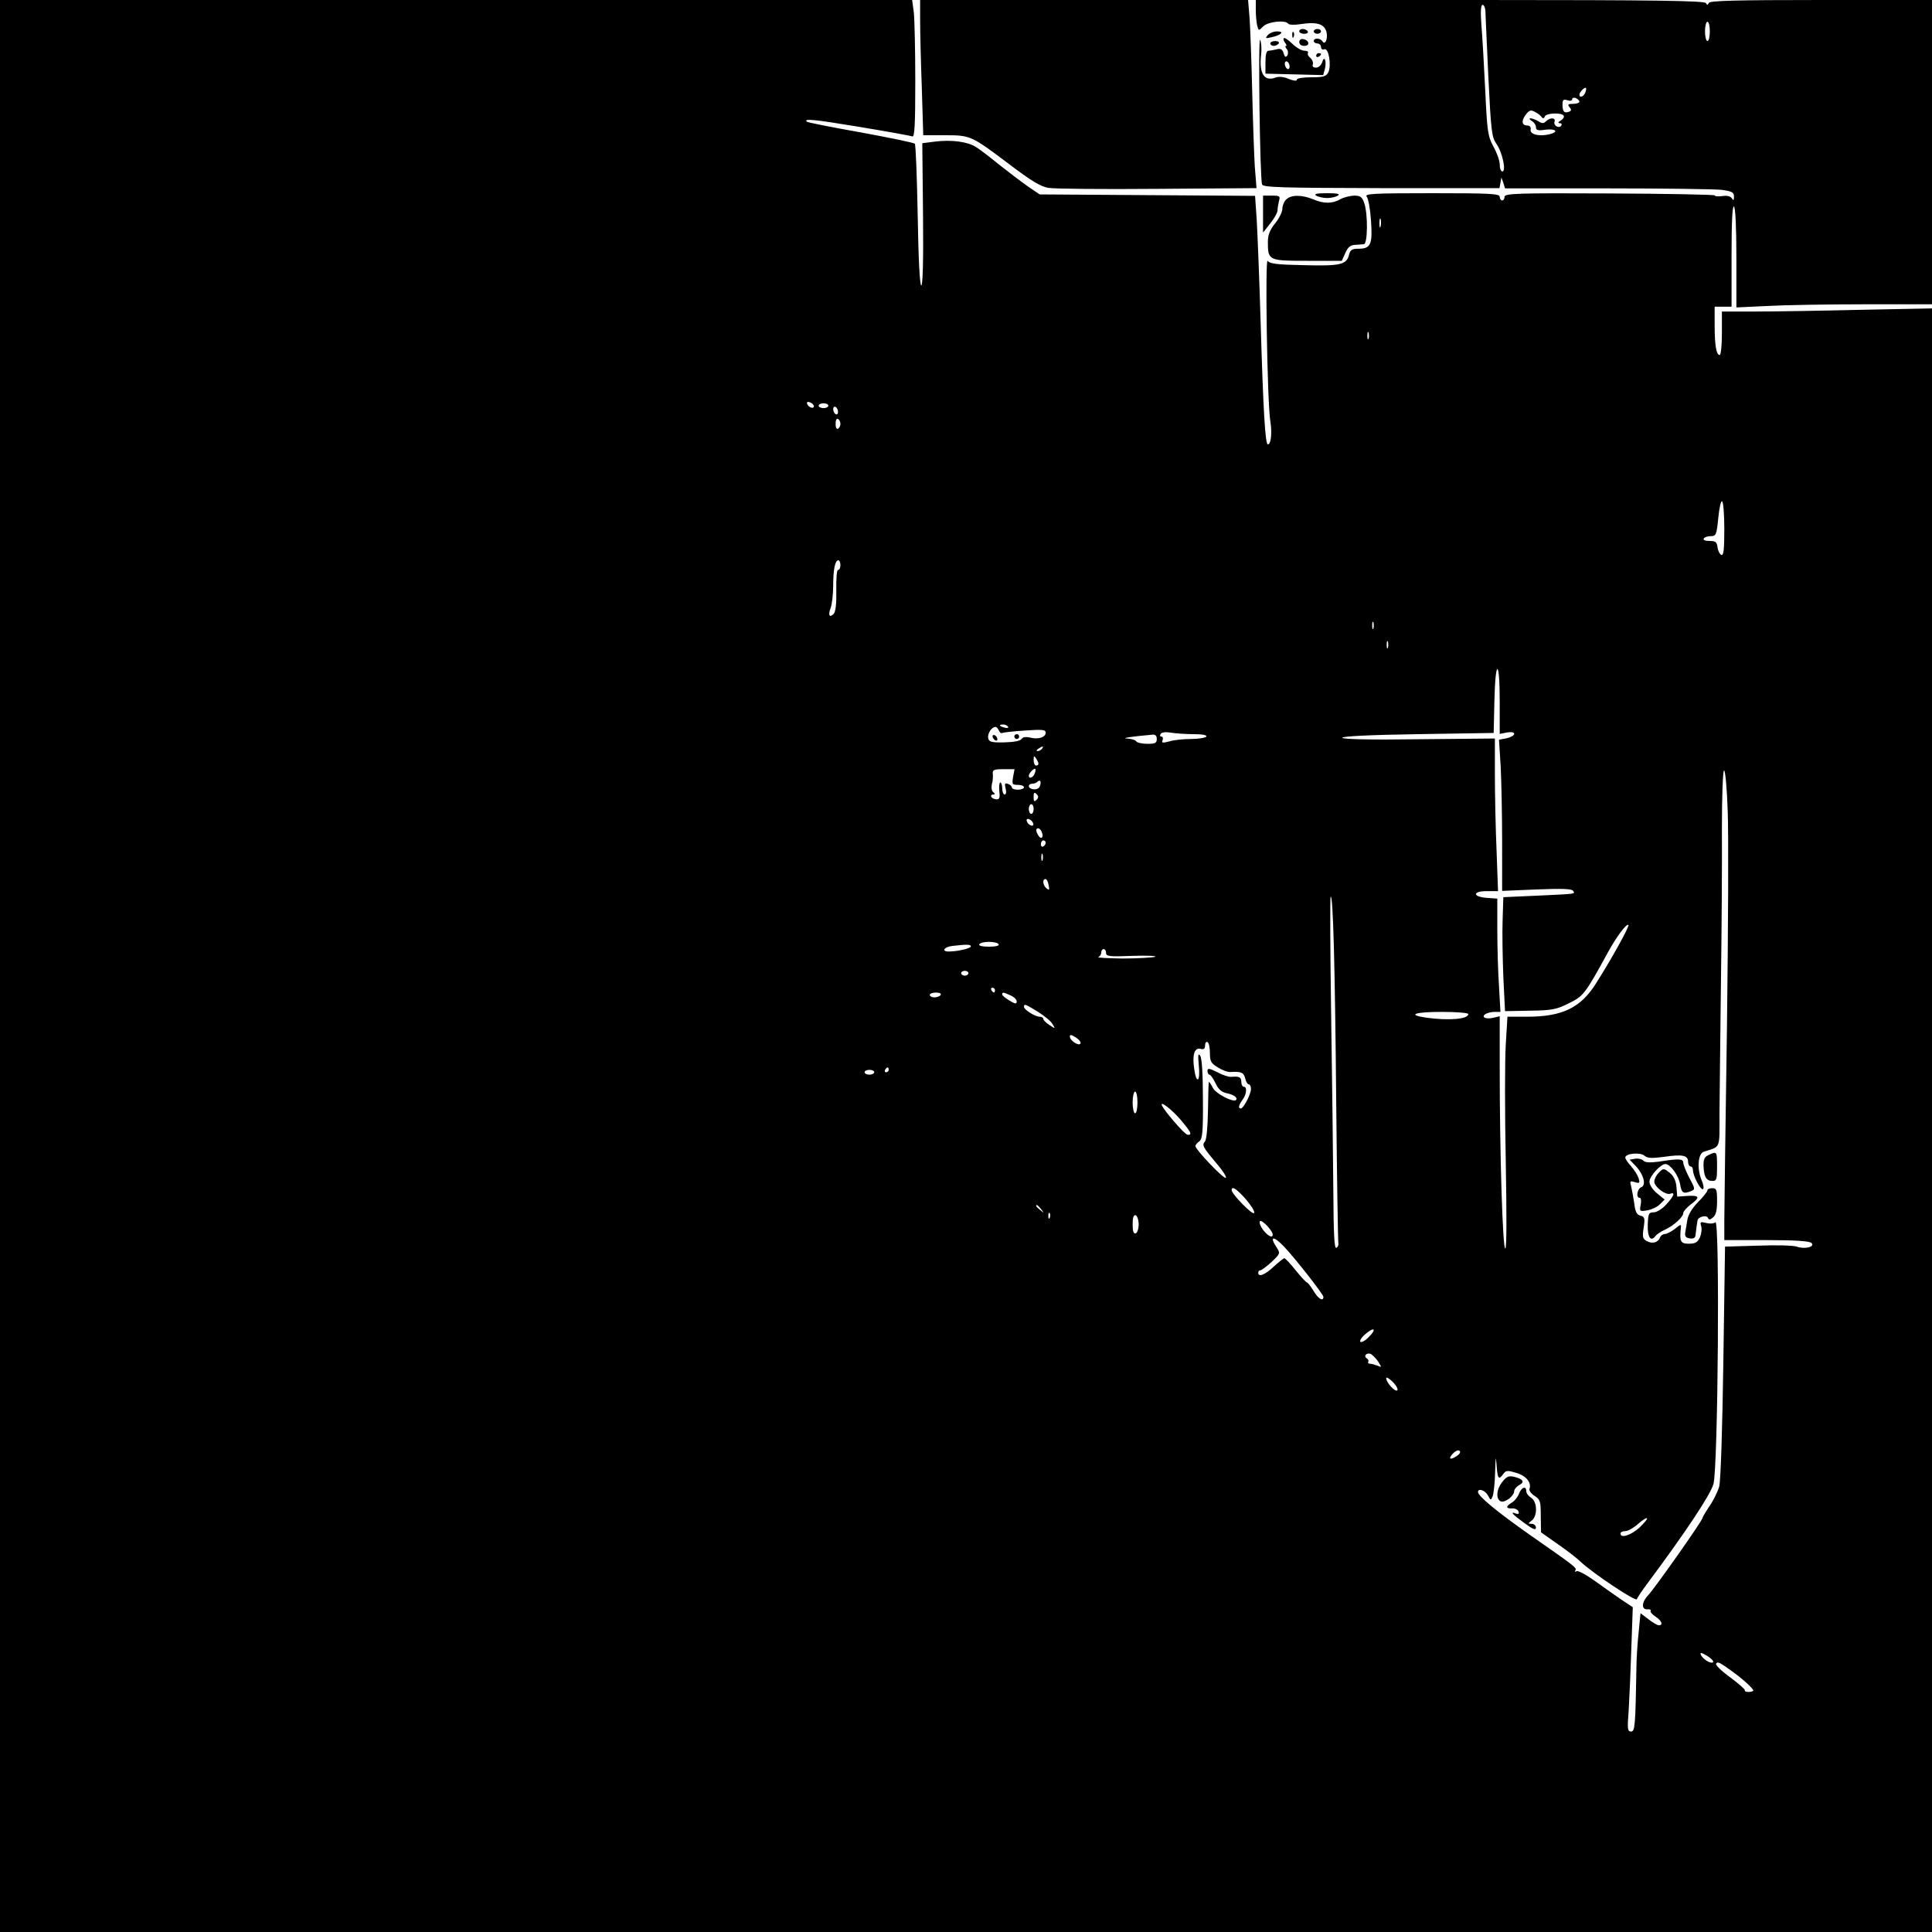
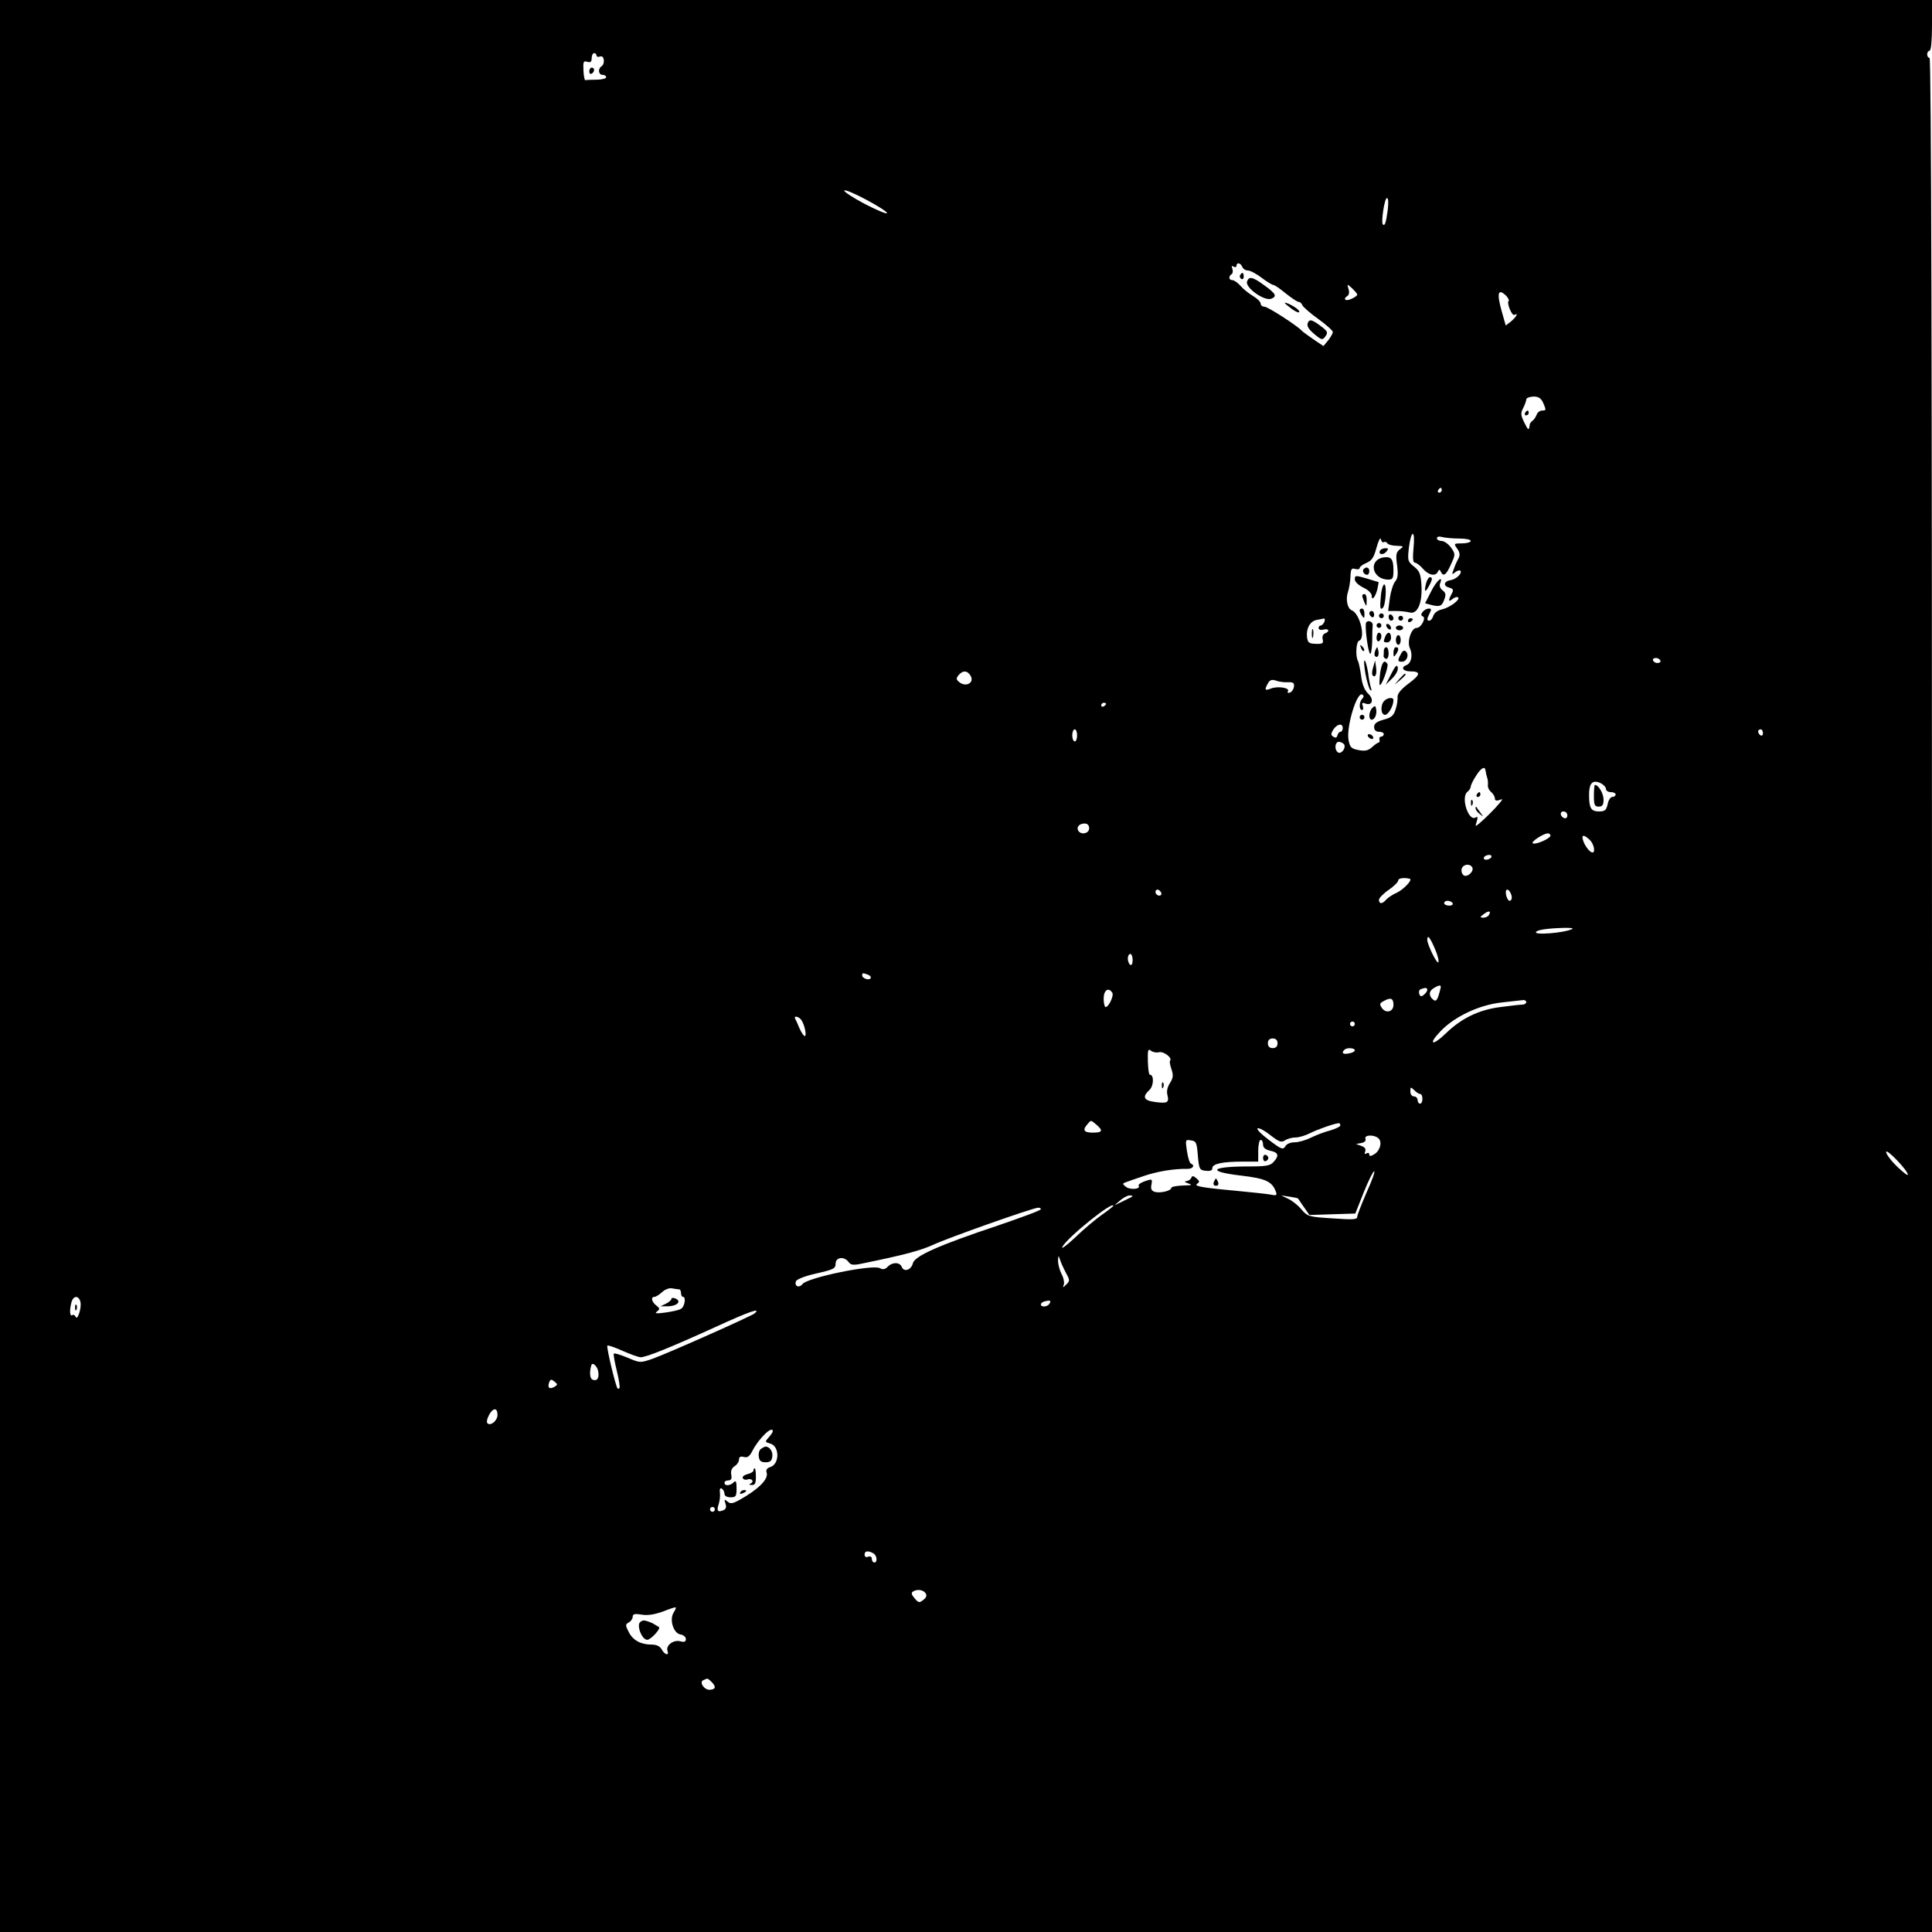
<svg xmlns="http://www.w3.org/2000/svg" version="1.0" width="800pt" height="800pt" viewBox="0 0 800 800" preserveAspectRatio="xMidYMid meet">
  <g transform="translate(0,800) scale(0.1,-0.1)" fill="#000000" stroke="none">
-     <path d="M0 4000 l0 -4000 4000 0 4000 0 0 3362 0 3361 -302 -6 c-166 -4 -361 -7 -435 -7 l-133 0 0 -90 c0 -49 -4 -90 -9 -90 -14 0 -21 39 -21 123 l0 77 35 0 35 0 0 211 c0 137 3 208 10 204 6 -4 10 -86 10 -212 l0 -206 128 6 c70 4 252 7 405 7 l277 0 0 630 0 630 -459 0 c-358 0 -461 -3 -465 -12 -5 -10 -7 -10 -12 -1 -4 10 -205 13 -935 13 l-929 0 0 -43 c0 -23 3 -52 6 -64 6 -21 6 -21 25 -2 20 20 93 27 103 11 3 -5 26 -6 51 -2 64 10 95 2 106 -27 10 -27 -3 -64 -15 -44 -9 14 -36 15 -36 1 0 -5 7 -10 15 -10 8 0 15 -7 15 -15 0 -8 6 -12 14 -9 18 7 30 -69 16 -96 -9 -17 -21 -20 -70 -20 -34 0 -60 -4 -60 -10 0 -6 -13 -5 -33 3 -20 9 -41 11 -55 6 -47 -18 -69 16 -60 94 3 23 1 51 -4 62 -9 21 -1 -575 8 -599 5 -12 83 -14 494 -15 l489 0 4 22 4 22 8 -22 7 -23 422 0 c231 0 445 -3 474 -6 44 -6 52 -10 52 -28 0 -16 -2 -18 -9 -7 -6 9 -20 12 -40 9 -17 -2 -31 -1 -31 3 0 3 -196 7 -435 8 -386 2 -435 0 -435 -14 0 -8 -4 -15 -10 -15 -5 0 -10 7 -10 15 0 13 -38 15 -281 15 -240 0 -280 -2 -270 -14 7 -8 15 -53 18 -100 7 -98 -1 -116 -52 -116 -27 0 -34 -5 -39 -25 -10 -41 -36 -47 -187 -43 -111 2 -142 6 -150 18 -11 17 -2 -582 11 -663 8 -50 3 -97 -10 -97 -11 0 -19 135 -30 505 -5 176 -13 366 -16 422 l-7 102 -446 3 -446 3 -50 34 c-27 19 -81 60 -120 91 -38 31 -81 64 -95 72 -34 21 -98 30 -166 22 l-55 -7 3 -293 c2 -190 -1 -295 -7 -296 -6 -2 -12 102 -15 289 -3 160 -8 294 -12 298 -4 4 -105 25 -225 47 -119 21 -219 41 -222 44 -15 14 28 10 215 -21 115 -19 215 -37 222 -40 9 -3 12 46 12 228 0 128 -3 256 -6 285 l-7 52 -1888 0 -1889 0 0 -4000z m6151 3953 c0 -16 6 -138 12 -273 11 -223 14 -248 33 -275 25 -35 42 -115 25 -115 -6 0 -11 13 -11 29 0 16 -12 49 -26 74 -23 43 -26 60 -34 234 -5 103 -12 225 -16 271 -4 56 -2 82 5 82 6 0 11 -12 12 -27z m929 -83 c0 -22 -4 -40 -10 -40 -5 0 -10 18 -10 40 0 22 5 40 10 40 6 0 10 -18 10 -40z m-516 -254 c-6 -16 -24 -23 -24 -8 0 10 22 33 27 28 2 -2 1 -11 -3 -20z m-24 -37 c0 -5 -12 -9 -26 -9 -21 0 -24 -3 -15 -14 9 -10 8 -15 -3 -19 -19 -7 -26 1 -26 30 0 20 4 23 20 18 11 -4 20 -2 20 4 0 6 7 8 15 5 8 -4 15 -10 15 -15z m-157 -63 c6 -8 10 -7 14 2 5 14 69 17 78 3 3 -6 -3 -14 -12 -20 -11 -6 -13 -11 -5 -11 7 0 11 -4 7 -10 -9 -14 -34 0 -28 16 6 17 -18 19 -35 2 -10 -10 -17 -10 -32 0 -11 6 -25 12 -32 12 -8 0 -5 -5 5 -11 9 -5 17 -17 17 -26 0 -12 8 -15 40 -10 43 5 56 -9 16 -19 -42 -10 -81 -1 -78 19 2 10 -3 17 -12 17 -24 0 -28 18 -9 44 15 20 22 22 38 13 11 -5 24 -15 28 -21z m-666 -453 c-3 -10 -5 -4 -5 12 0 17 2 24 5 18 2 -7 2 -21 0 -30z m-50 -465 c-3 -7 -5 -2 -5 12 0 14 2 19 5 13 2 -7 2 -19 0 -25z m-2297 -280 c0 -13 -23 -5 -28 10 -2 7 2 10 12 6 9 -3 16 -11 16 -16z m60 2 c0 -5 -9 -10 -20 -10 -11 0 -20 5 -20 10 0 6 9 10 20 10 11 0 20 -4 20 -10z m40 -26 c0 -8 -4 -12 -10 -9 -5 3 -10 13 -10 21 0 8 5 12 10 9 6 -3 10 -13 10 -21z m10 -49 c0 -8 -4 -17 -10 -20 -6 -4 -10 5 -10 20 0 15 4 24 10 20 6 -3 10 -12 10 -20z m3660 -436 c0 -84 -3 -110 -12 -107 -7 3 -14 17 -16 31 -3 23 -8 27 -33 27 -18 0 -28 4 -24 10 3 6 17 10 29 10 22 0 24 5 31 75 4 41 11 73 16 69 5 -3 9 -55 9 -115z m-3660 -149 c0 -11 -4 -20 -10 -20 -5 0 -8 -36 -7 -85 1 -55 -3 -89 -11 -97 -18 -18 -24 -5 -12 26 5 15 10 55 10 89 0 69 8 107 21 107 5 0 9 -9 9 -20z m2207 -262 c-3 -7 -5 -2 -5 12 0 14 2 19 5 13 2 -7 2 -19 0 -25z m60 -80 c-3 -7 -5 -2 -5 12 0 14 2 19 5 13 2 -7 2 -19 0 -25z m463 -223 l0 -134 30 6 c19 3 30 1 30 -6 0 -6 -14 -14 -31 -18 l-32 -6 7 -111 c3 -61 6 -202 6 -313 l0 -202 143 6 c104 4 146 3 151 -6 8 -13 18 -12 -154 -20 l-135 -6 -3 -95 c-2 -52 0 -158 3 -236 l7 -141 103 2 c89 1 110 5 158 29 64 31 69 37 167 216 34 62 76 118 83 110 5 -5 -67 -136 -133 -240 -64 -103 -140 -140 -287 -140 l-81 0 -7 -116 c-4 -64 -4 -280 0 -480 4 -228 4 -364 -2 -364 -11 0 -23 397 -23 744 l0 218 -25 -6 c-31 -8 -54 2 -34 15 8 5 25 9 38 9 l24 0 -6 107 c-4 58 -7 164 -7 234 l0 128 -42 3 c-60 4 -63 28 -2 28 l47 0 -6 167 c-4 91 -7 233 -7 316 l0 149 -315 -3 c-204 -3 -316 0 -317 6 -2 6 109 12 312 15 l315 5 3 133 c4 177 22 175 22 -3z m-2036 -104 c4 -5 -3 -7 -14 -4 -23 6 -26 13 -6 13 8 0 17 -4 20 -9z m-38 -16 c4 -8 9 -13 14 -10 4 2 46 7 93 10 73 5 87 4 87 -9 0 -19 -31 -29 -65 -20 -18 4 -30 2 -35 -6 -5 -8 -32 -13 -71 -14 -54 -1 -64 2 -67 17 -4 19 14 47 30 47 5 0 11 -7 14 -15z m807 -15 c36 0 56 -4 52 -10 -3 -5 -32 -10 -63 -10 -31 0 -72 -4 -90 -10 -28 -7 -33 -7 -28 5 3 8 1 15 -5 15 -6 0 -7 5 -3 11 4 7 21 9 43 5 20 -3 62 -6 94 -6z m-153 -20 c0 -17 -7 -20 -39 -20 -22 0 -43 5 -46 10 -3 6 -21 11 -38 12 -27 1 15 8 106 16 11 1 17 -5 17 -18z m-475 -40 c-3 -5 -12 -10 -18 -10 -7 0 -6 4 3 10 19 12 23 12 15 0z m-15 -62 c0 -5 -4 -8 -10 -8 -5 0 -10 10 -10 23 0 18 2 19 10 7 5 -8 10 -18 10 -22z m-105 -55 c-5 -30 -4 -33 20 -33 14 0 25 -4 25 -10 0 -5 -11 -10 -25 -10 -14 0 -25 4 -25 9 0 5 -7 12 -16 15 -13 5 -15 1 -10 -19 4 -14 2 -25 -4 -25 -5 0 -10 11 -10 25 0 14 -4 25 -8 25 -4 0 -6 -16 -4 -35 3 -27 1 -35 -11 -35 -9 0 -19 5 -22 10 -3 6 0 10 7 10 8 0 9 3 3 8 -10 6 -12 23 -5 47 1 6 2 19 1 30 -2 17 4 20 44 20 l46 0 -6 -32z m89 13 c-6 -16 -24 -23 -24 -8 0 10 22 33 27 28 2 -2 1 -11 -3 -20z m2870 -153 c4 -93 2 -494 -3 -893 -6 -399 -11 -761 -11 -805 l0 -80 174 0 c122 0 179 -4 187 -12 16 -16 -28 -27 -61 -15 -14 5 -86 7 -161 4 l-136 -4 -7 -477 c-4 -278 -11 -492 -17 -516 -6 -21 -24 -58 -40 -81 -16 -24 -29 -46 -29 -49 0 -11 -194 -286 -224 -319 -29 -30 -31 -62 -3 -60 9 1 15 -2 12 -6 -3 -4 6 -15 20 -24 26 -17 33 -36 14 -36 -6 0 -25 11 -43 25 l-33 25 -8 -82 c-5 -46 -9 -112 -9 -148 -4 -235 -6 -260 -22 -260 -15 0 -16 11 -10 88 3 48 8 164 11 257 l6 170 -38 25 c-21 14 -71 49 -111 78 -40 29 -77 50 -84 46 -6 -4 -8 -3 -5 3 7 11 3 14 -189 148 -134 94 -214 160 -214 177 0 17 30 7 41 -14 12 -22 12 -22 20 -3 4 11 9 56 10 100 2 65 3 70 6 28 4 -57 9 -63 28 -36 11 15 18 15 54 4 41 -12 64 -41 54 -67 -2 -6 7 -19 21 -28 24 -15 26 -23 26 -84 l1 -67 71 -50 c39 -27 80 -59 92 -71 48 -46 230 -168 234 -156 2 7 23 38 47 70 152 204 257 361 270 407 19 67 27 1099 8 1084 -6 -6 -23 -7 -38 -3 -24 6 -26 4 -21 -13 4 -12 1 -32 -5 -47 -10 -20 -19 -26 -46 -26 -34 0 -39 10 -33 64 2 18 0 18 -25 -3 -15 -11 -34 -21 -42 -21 -7 0 -16 -6 -19 -14 -8 -21 -32 -28 -55 -15 -17 9 -19 17 -13 55 6 40 4 46 -13 50 -16 4 -22 17 -26 52 -4 26 -10 58 -13 71 -6 21 -4 22 16 16 20 -6 21 -4 15 17 -4 12 -18 34 -31 49 -13 14 -24 30 -24 36 0 17 63 23 80 7 12 -10 30 -11 82 -4 76 11 98 6 98 -21 0 -10 5 -19 10 -19 6 0 10 -7 10 -15 0 -23 32 -85 42 -79 4 3 2 19 -6 37 -20 48 -15 110 9 118 71 23 65 7 65 158 1 75 3 316 6 536 3 220 5 509 4 643 0 134 4 242 9 242 5 0 12 -75 15 -167z m-2848 102 c-3 -10 -15 -15 -28 -13 -23 3 -24 23 -1 23 6 0 15 4 19 8 11 11 17 0 10 -18z m-14 -57 c-9 -9 -12 -7 -12 12 0 19 3 21 12 12 9 -9 9 -15 0 -24z m-12 -38 c0 -11 -4 -20 -10 -20 -5 0 -10 9 -10 20 0 11 5 20 10 20 6 0 10 -9 10 -20z m-2 -59 c3 -8 -1 -12 -9 -9 -7 2 -15 10 -17 17 -3 8 1 12 9 9 7 -2 15 -10 17 -17z m36 -37 c9 -22 -3 -32 -14 -14 -12 19 -12 30 -1 30 5 0 12 -7 15 -16z m16 -43 c0 -6 -4 -13 -10 -16 -5 -3 -10 1 -10 9 0 9 5 16 10 16 6 0 10 -4 10 -9z m-13 -73 c-3 -7 -5 -2 -5 12 0 14 2 19 5 13 2 -7 2 -19 0 -25z m25 -103 c4 -20 3 -23 -8 -14 -16 13 -19 39 -5 39 5 0 11 -11 13 -25z m1191 -900 c3 -313 7 -576 9 -584 1 -7 -2 -15 -9 -18 -8 -3 -11 60 -12 239 -1 134 -5 461 -9 726 -4 266 -5 486 -2 489 10 10 18 -292 23 -852z m-1398 655 c4 -6 -12 -10 -40 -10 -28 0 -44 4 -40 10 3 6 21 10 40 10 19 0 37 -4 40 -10z m-115 -9 c0 -8 -55 -21 -92 -21 -31 0 -19 19 15 23 60 7 77 7 77 -2z m560 -27 c0 -14 14 -16 110 -12 61 2 102 0 93 -4 -10 -3 -70 -7 -133 -7 -63 1 -109 3 -102 6 6 2 12 11 12 19 0 8 5 14 10 14 6 0 10 -7 10 -16z m-570 -84 c0 -5 -7 -10 -15 -10 -8 0 -15 5 -15 10 0 6 7 10 15 10 8 0 15 -4 15 -10z m110 -70 c0 -5 -2 -10 -4 -10 -3 0 -8 5 -11 10 -3 6 -1 10 4 10 6 0 11 -4 11 -10z m-225 -20 c-3 -5 -15 -10 -26 -10 -10 0 -19 5 -19 10 0 6 12 10 26 10 14 0 23 -4 19 -10z m290 -2 c14 -6 25 -17 25 -25 0 -11 -6 -11 -30 4 -16 9 -30 21 -30 25 0 11 4 10 35 -4z m112 -67 c27 -17 54 -39 61 -51 13 -21 12 -21 -13 -4 -14 9 -25 20 -25 25 0 5 -7 9 -15 9 -19 0 -65 29 -65 41 0 14 6 11 57 -20z m1783 -10 c0 -21 -79 -28 -174 -15 -82 12 -49 24 64 24 61 0 110 -4 110 -9z m-1606 -122 c-7 -12 -44 12 -44 29 0 9 6 8 25 -4 14 -9 22 -20 19 -25z m536 -40 c0 -34 5 -42 33 -59 17 -11 41 -20 52 -19 44 3 55 -2 61 -26 3 -14 10 -25 15 -25 5 0 9 -9 9 -19 0 -22 -31 -81 -42 -81 -12 0 -9 14 7 36 17 22 20 54 5 54 -5 0 -10 9 -10 20 0 20 -9 24 -42 21 -9 -1 -35 7 -57 19 -34 17 -41 18 -41 5 0 -8 4 -15 8 -15 5 0 16 -16 25 -35 12 -26 25 -37 47 -42 28 -5 47 -19 38 -28 -11 -11 -83 26 -95 49 -7 14 -15 26 -17 26 -2 0 -3 -52 -4 -116 -1 -69 -6 -121 -12 -130 -14 -16 -10 -23 48 -92 25 -29 42 -56 38 -59 -7 -8 -125 116 -126 131 0 5 7 14 16 20 13 10 16 37 15 174 0 101 -4 169 -11 180 -9 13 -10 4 -6 -40 7 -68 -10 -80 -19 -14 -9 58 1 89 26 83 14 -4 19 0 19 15 0 10 5 16 10 13 6 -3 10 -24 10 -46z m-1330 -69 c0 -5 -5 -10 -11 -10 -5 0 -7 5 -4 10 3 6 8 10 11 10 2 0 4 -4 4 -10z m-60 -10 c0 -5 -9 -10 -20 -10 -11 0 -20 5 -20 10 0 6 9 10 20 10 11 0 20 -4 20 -10z m1090 -125 c0 -25 -4 -45 -10 -45 -5 0 -10 20 -10 45 0 25 5 45 10 45 6 0 10 -20 10 -45z m179 -72 c43 -51 49 -63 29 -62 -12 0 -97 99 -107 122 -8 21 41 -17 78 -60z m270 -329 c22 -26 38 -51 34 -57 -6 -10 -93 79 -93 95 0 19 21 5 59 -38z m-848 -41 c13 -16 12 -17 -3 -4 -17 13 -22 21 -14 21 2 0 10 -8 17 -17z m36 -35 c-3 -8 -6 -5 -6 6 -1 11 2 17 5 13 3 -3 4 -12 1 -19z m368 -28 c0 -18 -6 -35 -12 -37 -9 -3 -13 8 -13 37 0 29 4 40 13 38 6 -3 12 -20 12 -38z m555 -42 c0 -16 -19 -7 -39 18 -11 15 -18 31 -14 37 6 10 53 -39 53 -55z m47 -50 c49 -52 163 -198 163 -208 0 -21 -22 -8 -41 25 -12 19 -24 35 -28 35 -3 0 -24 23 -46 50 -22 28 -43 50 -47 50 -3 0 -23 -16 -44 -35 -36 -34 -64 -45 -64 -25 0 6 4 10 9 10 5 0 26 16 47 35 35 34 36 35 20 60 -31 47 -13 49 31 3z m350 -375 c-14 -15 -30 -23 -34 -19 -4 4 5 19 21 32 37 32 48 21 13 -13z m39 -100 c16 -25 16 -26 -2 -18 -11 4 -24 8 -31 8 -7 0 -10 4 -7 8 2 4 0 10 -6 14 -15 9 -2 25 15 19 7 -3 21 -17 31 -31z m80 -120 c-8 -9 -46 32 -46 50 0 7 12 -1 27 -15 15 -15 23 -31 19 -35z m249 -270 c-28 -20 -41 -16 -20 7 10 11 22 17 28 13 6 -4 3 -12 -8 -20z m753 -299 c-36 -32 -78 -45 -78 -24 0 6 9 10 20 10 11 0 34 13 52 29 18 16 35 27 38 24 3 -2 -12 -20 -32 -39z m306 -556 c-7 -11 -46 13 -52 32 -3 8 5 7 26 -6 17 -10 28 -22 26 -26z m76 -37 c44 -31 90 -73 90 -81 0 -3 -9 -6 -19 -6 -11 0 -18 3 -16 7 2 3 -25 27 -60 53 -36 26 -63 52 -59 57 6 10 13 7 64 -30z" />
-     <path d="M4110 4951 c0 -5 5 -13 10 -16 6 -3 10 -2 10 4 0 5 -4 13 -10 16 -5 3 -10 2 -10 -4z" />
-     <path d="M4200 4950 c0 -5 5 -10 10 -10 6 0 10 5 10 10 0 6 -4 10 -10 10 -5 0 -10 -4 -10 -10z" />
-     <path d="M7074 3217 c-17 -8 -21 -19 -20 -47 2 -44 12 -60 37 -60 17 0 19 7 19 60 0 63 -1 64 -36 47z" />
-     <path d="M6771 3202 l-23 -4 25 -26 c33 -35 45 -80 23 -88 -17 -7 -23 -44 -6 -44 5 0 7 -13 4 -28 -6 -28 -4 -29 26 -24 18 3 42 14 53 25 l20 20 -32 26 c-18 15 -31 35 -31 48 0 22 46 73 66 73 20 0 55 -47 61 -84 6 -36 13 -41 46 -28 17 7 16 11 -8 55 -14 27 -25 55 -25 63 0 16 -18 17 -100 4 -38 -5 -58 -4 -65 4 -5 6 -21 10 -34 8z" />
-     <path d="M6867 3142 c-10 -10 -17 -26 -17 -35 0 -21 47 -57 66 -50 22 8 16 -9 -16 -44 -17 -19 -40 -33 -52 -33 -21 0 -23 -5 -25 -50 -2 -51 12 -74 31 -49 6 8 24 20 40 27 35 16 76 52 76 69 0 7 14 22 30 35 41 30 38 39 -12 36 l-43 -3 -3 39 c-2 25 -11 45 -25 57 -28 23 -30 23 -50 1z" />
-     <path d="M7070 3071 c0 -5 -17 -27 -39 -49 -24 -24 -41 -53 -44 -73 -3 -19 -7 -43 -9 -54 -2 -14 3 -21 20 -23 15 -2 22 2 23 15 1 10 3 25 4 33 1 8 3 20 4 26 2 16 39 25 44 10 3 -8 9 -7 20 3 12 9 17 29 17 67 0 47 -2 54 -20 54 -11 0 -20 -4 -20 -9z" />
-     <path d="M6221 1864 c-25 -31 -28 -72 -6 -81 18 -6 55 23 55 43 0 7 9 18 21 25 24 12 16 25 -22 34 -21 5 -31 1 -48 -21z" />
-     <path d="M6290 1815 c-5 -13 -18 -30 -30 -37 -26 -16 -25 -25 1 -24 12 1 24 -5 27 -13 3 -10 0 -12 -12 -8 -26 10 -12 -5 38 -41 34 -25 46 -29 46 -18 0 9 -8 16 -17 16 -17 1 -17 1 0 14 24 19 23 78 -3 94 -11 7 -20 19 -20 27 0 24 -20 17 -30 -10z" />
-     <path d="M3810 7917 c0 -46 3 -172 7 -280 l6 -197 89 0 c107 0 109 -1 267 -120 91 -69 129 -92 162 -98 24 -4 228 -6 453 -4 l409 3 -7 87 c-3 48 -8 191 -11 317 -3 127 -8 263 -11 303 l-6 72 -679 0 -679 0 0 -83z" />
-     <path d="M5380 7870 c0 -5 9 -10 21 -10 11 0 17 5 14 10 -3 6 -13 10 -21 10 -8 0 -14 -4 -14 -10z" />
-     <path d="M5440 7870 c0 -5 7 -10 15 -10 8 0 15 5 15 10 0 6 -7 10 -15 10 -8 0 -15 -4 -15 -10z" />
-     <path d="M5249 7854 c-11 -13 -9 -14 17 -8 40 9 54 24 22 24 -14 0 -31 -7 -39 -16z" />
-     <path d="M5351 7854 c0 -11 3 -14 6 -6 3 7 2 16 -1 19 -3 4 -6 -2 -5 -13z" />
-     <path d="M5316 7842 c-3 -3 -1 -11 5 -19 6 -7 8 -13 4 -13 -4 0 -3 -6 3 -13 6 -7 7 -18 3 -26 -7 -10 -11 -8 -16 9 -5 16 -12 20 -28 16 -12 -3 -28 -6 -34 -6 -9 0 -13 -16 -13 -47 l0 -48 120 -3 119 -3 7 25 c8 33 -2 59 -11 29 -4 -13 -15 -23 -26 -23 -11 0 -16 5 -13 13 3 8 -2 20 -10 27 -9 7 -13 16 -10 21 3 5 -4 9 -15 9 -11 0 -34 13 -50 29 -16 16 -32 26 -35 23z m24 -118 c0 -8 -4 -12 -10 -9 -5 3 -10 13 -10 21 0 8 5 12 10 9 6 -3 10 -13 10 -21z" />
-     <path d="M5380 7826 c0 -10 9 -16 21 -16 24 0 21 23 -4 28 -10 2 -17 -3 -17 -12z" />
-     <path d="M5260 7820 c0 -5 6 -10 14 -10 8 0 18 5 21 10 3 6 -3 10 -14 10 -12 0 -21 -4 -21 -10z" />
-     <path d="M5450 7769 c0 -5 5 -7 10 -4 6 3 10 8 10 11 0 2 -4 4 -10 4 -5 0 -10 -5 -10 -11z" />
-     <path d="M5450 7190 c8 -5 29 -10 45 -10 17 0 37 5 45 10 11 7 -3 10 -45 10 -42 0 -56 -3 -45 -10z" />
-     <path d="M5230 7114 l0 -77 30 38 c17 21 30 45 30 54 0 9 3 26 6 39 6 20 3 22 -30 22 l-36 0 0 -76z" />
-     <path d="M5326 7174 c-9 -8 -16 -26 -16 -38 0 -13 -13 -40 -30 -61 -22 -27 -30 -48 -30 -77 0 -77 3 -78 164 -78 l142 0 15 33 c10 23 21 32 39 33 14 1 31 2 38 3 15 1 17 125 1 170 -9 26 -16 31 -42 31 -18 -1 -43 -7 -57 -15 -33 -19 -69 -19 -113 0 -47 19 -91 19 -111 -1z" />
+     <path d="M0 4000 l0 -4000 4000 0 4000 0 0 3880 c0 2580 -3 3880 -10 3880 -5 0 -10 7 -10 15 0 8 5 15 10 15 6 0 10 42 10 105 l0 105 -4000 0 -4000 0 0 -4000z m2470 3770 c0 -5 7 -7 15 -4 17 7 22 -31 5 -41 -15 -10 -12 -35 5 -35 8 0 15 -4 15 -10 0 -5 -18 -10 -40 -10 -22 0 -43 -1 -46 -2 -3 -2 -7 16 -8 40 -2 37 0 41 16 36 13 -4 18 0 18 15 0 12 5 21 10 21 6 0 10 -4 10 -10z m1203 -653 c-2 -4 -45 14 -93 39 -49 26 -87 51 -84 55 2 5 45 -13 93 -39 49 -26 87 -51 84 -55z m2073 11 c-7 -51 -12 -66 -20 -57 -8 9 7 109 17 109 6 0 7 -19 3 -52z m-602 -233 c3 -8 13 -15 23 -15 10 0 36 -14 57 -30 22 -17 44 -30 49 -30 5 0 28 -16 51 -35 24 -19 48 -35 53 -35 6 0 13 -6 16 -14 3 -7 32 -33 66 -57 33 -24 60 -48 60 -54 0 -5 -9 -21 -19 -34 l-20 -24 -43 29 c-23 16 -44 31 -47 35 -18 20 -140 99 -154 99 -9 0 -16 6 -16 13 0 7 -14 21 -31 31 -17 10 -41 29 -52 42 -11 13 -27 24 -34 24 -15 0 -17 16 -3 25 5 3 6 13 3 22 -4 11 -3 14 5 9 7 -4 12 -2 12 3 0 16 17 13 24 -4z m476 -115 c0 -4 -11 -12 -25 -18 -24 -11 -36 0 -15 13 6 4 8 16 4 28 -7 22 -6 22 15 3 11 -11 21 -22 21 -26z m617 -5 c8 -9 13 -18 10 -21 -9 -9 14 -64 24 -58 18 11 8 -8 -13 -26 l-23 -18 -17 60 c-21 75 -15 96 19 63z m152 -441 c14 -32 14 -34 -4 -34 -9 0 -19 -8 -22 -17 -4 -10 -11 -21 -17 -25 -6 -4 -12 -12 -12 -18 -3 -24 -6 -23 -22 10 -15 30 -16 39 -5 60 7 14 13 30 13 36 0 6 13 11 29 12 21 0 31 -6 40 -24z m-419 -364 c0 -5 -5 -10 -11 -10 -5 0 -7 5 -4 10 3 6 8 10 11 10 2 0 4 -4 4 -10z m-117 -240 c-4 -42 -2 -60 6 -60 6 0 21 -11 33 -25 23 -27 53 -33 62 -12 5 10 7 10 12 0 10 -23 23 -14 42 30 19 41 19 43 0 70 -11 15 -28 27 -39 27 -10 0 -19 5 -19 11 0 7 9 9 23 5 12 -3 43 -6 70 -6 26 0 47 -4 47 -10 0 -5 -16 -10 -36 -10 -34 0 -35 -1 -20 -22 11 -15 12 -26 6 -39 -6 -10 -15 -30 -20 -45 -9 -24 -9 -25 5 -14 8 7 18 10 22 7 9 -10 -16 -35 -39 -39 -29 -4 -34 -24 -8 -31 18 -5 20 -9 11 -26 -15 -28 -14 -36 4 -21 9 7 19 10 23 6 9 -10 -37 -43 -69 -50 -16 -3 -30 -14 -34 -26 -3 -11 -11 -20 -16 -20 -12 0 -11 7 1 31 8 15 7 19 -3 19 -20 0 -42 -27 -26 -32 16 -5 -6 -48 -25 -48 -22 0 -41 -57 -28 -84 13 -28 6 -62 -14 -70 -25 -9 -15 -26 15 -26 46 0 44 -13 -7 -51 -31 -23 -46 -42 -45 -55 1 -10 -2 -34 -8 -51 -8 -26 -18 -35 -50 -43 -28 -8 -39 -16 -39 -30 0 -13 7 -20 20 -20 11 0 20 -4 20 -10 0 -5 -5 -10 -10 -10 -6 0 -10 -6 -8 -12 2 -7 0 -13 -4 -13 -3 0 -15 -8 -27 -19 -15 -14 -29 -17 -55 -12 -31 6 -36 11 -42 42 -10 54 35 202 57 188 7 -4 7 -10 0 -17 -14 -14 -14 -47 -1 -47 5 0 6 8 3 17 -5 12 -2 15 10 10 29 -11 38 16 13 40 -16 15 -26 40 -30 75 -4 28 -10 56 -13 61 -11 19 -8 80 5 84 28 11 3 113 -31 126 -18 7 -26 47 -15 77 4 12 9 40 10 61 1 33 4 38 20 33 10 -3 18 -1 18 4 0 5 13 15 28 21 23 10 31 23 42 64 8 29 16 44 18 34 2 -9 7 -15 12 -12 5 3 11 1 15 -5 3 -5 21 -10 38 -10 30 -1 31 -2 13 -15 -15 -12 -17 -22 -11 -65 5 -39 3 -55 -8 -68 -8 -9 -18 -41 -22 -69 l-7 -53 34 0 c18 0 43 -3 55 -6 32 -9 53 38 49 111 -3 48 -7 60 -31 79 -26 21 -27 25 -21 79 10 77 27 74 19 -3z m-369 -305 c-4 -8 -10 -15 -15 -15 -5 0 -9 -5 -9 -11 0 -6 9 -9 20 -6 23 6 28 -8 6 -16 -8 -3 -12 -14 -9 -25 4 -16 -1 -19 -29 -18 -28 1 -33 5 -36 28 -4 36 13 66 40 71 13 2 26 5 30 6 4 0 5 -6 2 -14z m1391 -166 c-3 -4 -12 -6 -20 -3 -8 4 -13 10 -10 15 3 4 12 6 20 3 8 -4 13 -10 10 -15z m-2855 -59 c14 -27 -19 -46 -46 -26 -15 12 -16 16 -5 30 18 22 38 20 51 -4z m1313 -25 c22 1 27 -3 25 -19 -2 -11 -9 -21 -17 -24 -8 -3 -11 0 -8 6 9 14 -42 22 -70 11 -26 -10 -28 -6 -13 21 8 15 16 17 33 12 12 -5 35 -8 50 -7z m-753 -89 c0 -3 -4 -8 -10 -11 -5 -3 -10 -1 -10 4 0 6 5 11 10 11 6 0 10 -2 10 -4z m980 -101 c0 -8 -4 -15 -9 -15 -5 0 -11 -7 -13 -15 -2 -9 -8 -12 -16 -6 -12 7 -12 12 -1 30 16 24 39 28 39 6z m-1100 -30 c0 -14 -4 -25 -10 -25 -5 0 -10 11 -10 25 0 14 5 25 10 25 6 0 10 -11 10 -25z m2840 9 c0 -8 -4 -12 -10 -9 -5 3 -10 10 -10 16 0 5 5 9 10 9 6 0 10 -7 10 -16z m-1733 -49 c5 -16 -14 -38 -26 -31 -18 12 -13 48 6 44 9 -2 18 -7 20 -13z m584 -105 c2 -11 5 -25 9 -37 1 -5 2 -15 1 -24 -1 -9 5 -22 14 -29 8 -7 15 -19 15 -26 0 -9 6 -11 18 -7 15 6 16 5 2 -12 -19 -23 -61 -65 -85 -85 -17 -14 -17 -13 -10 9 5 17 4 21 -5 16 -29 -18 -62 83 -34 106 8 6 14 16 14 22 0 5 9 25 21 43 20 33 38 44 40 24z m499 -77 c0 -7 9 -13 20 -13 11 0 20 -4 20 -10 0 -5 -6 -10 -14 -10 -7 0 -16 -13 -19 -30 -6 -25 -11 -30 -36 -30 -33 0 -41 14 -41 69 0 48 14 63 46 49 13 -6 24 -17 24 -25z m-160 -109 c0 -9 -5 -14 -12 -12 -18 6 -21 28 -4 28 9 0 16 -7 16 -16z m-1980 -54 c0 -21 -33 -29 -45 -10 -9 15 4 30 26 30 12 0 19 -7 19 -20z m1910 -30 c0 -12 -61 -39 -73 -32 -10 5 42 40 61 41 6 1 12 -3 12 -9z m162 -17 c17 -15 26 -53 12 -53 -10 0 -31 26 -38 48 -9 26 1 28 26 5z m-407 -73 c-3 -5 -13 -10 -21 -10 -8 0 -12 5 -9 10 3 6 13 10 21 10 8 0 12 -4 9 -10z m-79 -41 c10 -17 -23 -46 -37 -32 -7 7 -9 19 -6 27 7 18 33 21 43 5z m-258 -48 c12 -4 -25 -43 -53 -57 -19 -8 -39 -22 -46 -30 -15 -18 -29 -18 -29 0 0 7 18 26 40 41 22 15 40 33 40 40 0 9 26 12 48 6z m-1031 -67 c-9 -9 -28 6 -21 18 4 6 10 6 17 -1 6 -6 8 -13 4 -17z m1453 -11 c0 -7 -4 -13 -9 -13 -10 0 -21 36 -13 45 7 7 22 -15 22 -32z m-245 -23 c3 -5 -3 -10 -14 -10 -12 0 -21 5 -21 10 0 6 6 10 14 10 8 0 18 -4 21 -10z m150 -49 c-3 -6 -14 -11 -23 -11 -15 1 -15 2 2 15 21 16 32 13 21 -4z m340 -60 c-34 -14 -145 -23 -145 -12 0 10 43 17 120 19 32 0 39 -2 25 -7z m-564 -78 c11 -25 18 -51 15 -57 -4 -12 -45 70 -46 92 0 24 11 11 31 -35z m-1251 -49 c0 -14 -4 -23 -10 -19 -5 3 -10 15 -10 26 0 10 5 19 10 19 6 0 10 -12 10 -26z m-1096 -60 c9 -3 14 -10 11 -15 -7 -10 -35 0 -35 12 0 11 3 11 24 3z m2371 -56 c-12 -50 -18 -58 -31 -47 -19 16 -18 36 4 48 23 14 31 13 27 -1z m-55 -7 c0 -5 -6 -14 -14 -20 -10 -9 -15 -8 -19 3 -3 8 -1 17 6 20 19 7 27 7 27 -3z m-1304 -12 c7 -12 -15 -59 -28 -59 -4 0 -8 16 -8 35 0 35 20 49 36 24z m1164 -50 c0 -28 -30 -37 -47 -14 -12 17 -11 21 9 31 27 15 38 10 38 -17z m550 11 c0 -5 -8 -10 -17 -10 -10 0 -51 -5 -90 -10 -89 -11 -162 -47 -225 -108 -58 -56 -77 -48 -22 9 59 61 160 108 252 118 43 5 83 9 90 10 6 0 12 -3 12 -9z m-3003 -72 c14 -18 25 -68 15 -68 -4 0 -14 15 -22 33 -7 17 -15 35 -18 40 -6 12 15 8 25 -5z m2293 -18 c0 -5 -4 -10 -10 -10 -5 0 -10 5 -10 10 0 6 5 10 10 10 6 0 10 -4 10 -10z m-320 -80 c0 -13 -7 -20 -20 -20 -13 0 -20 7 -20 20 0 13 7 20 20 20 13 0 20 -7 20 -20z m-491 -37 c19 5 57 -24 46 -35 -3 -2 0 -19 6 -36 8 -25 7 -35 -6 -56 -11 -16 -15 -35 -11 -50 8 -32 0 -36 -52 -29 -47 6 -53 22 -22 50 18 18 19 63 1 63 -4 0 -7 25 -8 56 -1 47 1 53 13 43 8 -6 23 -9 33 -6z m811 8 c0 -5 -11 -11 -25 -13 -24 -5 -32 2 -18 15 9 10 43 8 43 -2z m271 -181 c5 0 9 -9 9 -20 0 -11 -4 -20 -10 -20 -5 0 -10 7 -10 15 0 8 -7 15 -15 15 -9 0 -15 9 -15 21 0 19 1 19 16 5 8 -9 20 -16 25 -16z m-1341 -127 c29 -25 25 -33 -15 -33 -37 0 -44 11 -22 35 15 18 13 18 37 -2z m1010 -3 c0 -5 -19 -14 -42 -21 -24 -6 -60 -20 -80 -30 -20 -10 -51 -19 -67 -19 -18 0 -34 -7 -39 -17 -9 -15 -17 -12 -68 27 -32 24 -53 45 -46 48 7 2 31 -11 53 -29 35 -27 44 -31 60 -21 10 7 30 12 44 12 14 0 40 8 58 17 29 15 102 41 120 42 4 1 7 -3 7 -9z m156 -52 c18 -13 11 -49 -13 -66 -16 -10 -23 -11 -23 -3 0 7 -5 9 -12 5 -7 -5 -9 -2 -5 8 4 11 -2 18 -16 23 l-22 8 22 4 c14 3 20 9 17 18 -6 15 33 18 52 3z m-746 -73 c5 -57 7 -60 33 -63 18 -2 27 1 27 11 0 18 42 27 126 27 l64 0 0 45 c0 25 5 45 10 45 6 0 10 -9 10 -19 0 -13 9 -21 30 -26 34 -7 38 -20 13 -47 -13 -15 -32 -18 -102 -18 -160 0 -177 -21 -31 -38 101 -12 127 -24 143 -66 6 -16 3 -18 -25 -12 -18 3 -85 10 -148 16 -141 13 -168 19 -152 29 10 6 9 11 -4 22 -13 11 -18 11 -21 2 -3 -7 -12 -13 -21 -14 -10 -1 -7 -4 8 -9 20 -7 16 -8 -22 -9 -27 -1 -48 -5 -48 -10 0 -12 -47 -23 -69 -16 -13 4 -17 13 -13 30 4 24 3 24 -27 14 -17 -6 -29 -14 -26 -19 9 -14 -34 -18 -52 -5 -15 12 -16 14 -3 19 8 3 42 15 75 26 55 19 124 31 183 30 22 0 31 15 13 22 -5 2 -12 25 -16 51 -7 47 -7 49 16 45 22 -3 25 -9 29 -63z m2940 -79 c0 -6 -20 10 -45 34 -25 24 -45 51 -45 60 1 16 90 -77 90 -94z m-2241 -73 c-21 -49 -39 -94 -39 -102 0 -11 -19 -12 -102 -6 -99 6 -104 8 -129 37 -14 17 -39 37 -55 44 l-29 14 34 -5 c19 -3 35 -6 36 -8 1 -1 12 -17 24 -35 l23 -33 95 3 95 3 35 88 c19 48 39 87 43 87 5 0 -9 -39 -31 -87z m-970 -17 c-2 -2 -20 -11 -39 -20 l-35 -17 24 21 c13 11 30 20 39 20 8 0 13 -2 11 -4z m-79 -39 c0 -2 -21 -19 -47 -37 -27 -19 -77 -61 -112 -95 -35 -33 -59 -50 -52 -38 20 39 211 192 211 170z m-300 -14 c0 -5 -80 -34 -176 -67 -246 -82 -347 -127 -354 -157 -7 -28 -37 -38 -46 -15 -8 20 -38 21 -58 1 -11 -12 -21 -13 -33 -6 -31 16 -299 -39 -320 -66 -14 -18 -35 -9 -27 12 4 8 39 22 85 32 70 16 79 20 79 40 0 28 36 32 54 7 10 -13 20 -14 61 -5 171 35 237 53 290 77 62 29 410 152 433 153 6 1 12 -2 12 -6z m103 -262 c17 -31 18 -35 2 -50 -14 -14 -15 -14 -10 0 3 8 -1 29 -10 45 -8 16 -14 40 -14 54 1 22 2 23 8 5 3 -11 14 -35 24 -54z m-1600 -70 c4 -1 7 -8 7 -16 0 -8 4 -15 8 -15 14 0 7 -42 -9 -50 -8 -5 -36 -11 -64 -15 -37 -5 -46 -4 -35 4 13 10 13 13 -2 25 -20 15 -24 36 -8 36 6 0 20 9 32 20 12 11 30 18 42 15 12 -2 24 -4 29 -4z m-2480 -52 c6 -24 -13 -81 -20 -61 -3 6 -9 10 -14 6 -10 -6 -12 20 -3 54 8 28 30 29 37 1z m4012 -8 c-8 -13 -35 -15 -35 -2 0 5 8 11 18 13 21 5 26 2 17 -11z m-1221 -40 c-13 -11 -359 -165 -421 -187 -52 -18 -52 -18 -104 4 -29 12 -55 20 -57 17 -3 -2 3 -34 12 -71 9 -37 14 -69 11 -72 -3 -3 -6 -3 -8 -1 -8 10 -47 172 -42 177 2 3 31 -7 64 -22 32 -14 65 -26 74 -26 24 0 129 43 307 124 146 67 194 83 164 57z m-648 -235 c7 -30 -2 -47 -22 -39 -12 4 -14 32 -5 61 4 12 22 -3 27 -22z m-181 -69 c-20 -11 -29 -3 -21 19 5 13 9 14 22 3 14 -11 14 -13 -1 -22z m-235 -116 c0 -22 -25 -45 -40 -36 -6 4 -5 16 5 36 17 31 35 31 35 0z m1140 -68 c0 -3 -8 -15 -17 -25 -16 -18 -16 -19 5 -25 41 -10 41 -86 1 -98 -13 -4 -18 -12 -15 -21 9 -24 -21 -59 -85 -99 -51 -31 -62 -35 -76 -23 -14 11 -15 10 -9 -8 5 -15 2 -24 -10 -28 -23 -9 -27 -2 -18 26 4 13 7 34 5 47 -2 15 1 21 8 17 6 -4 11 -14 11 -22 0 -8 10 -14 25 -14 22 0 25 4 25 37 0 29 -3 34 -12 25 -15 -15 -38 -16 -38 -2 0 6 7 10 16 10 12 0 15 7 12 24 -3 15 2 27 14 35 10 6 18 18 18 27 0 11 6 15 20 11 15 -4 24 2 36 26 26 51 84 107 84 80z m-240 -323 c0 -5 -4 -10 -10 -10 -5 0 -10 5 -10 10 0 6 5 10 10 10 6 0 10 -4 10 -10z m658 -183 c14 -10 16 -37 2 -37 -5 0 -10 7 -10 15 0 9 -6 12 -15 9 -9 -4 -15 0 -15 9 0 16 16 17 38 4z m215 -165 c6 -9 2 -18 -10 -27 -16 -13 -20 -12 -36 7 -13 15 -15 23 -6 28 17 11 43 7 52 -8z m-1044 -80 c-18 -29 0 -86 29 -90 12 -2 22 -10 22 -19 0 -11 -6 -14 -24 -9 -28 7 -60 -18 -52 -40 8 -22 -12 -16 -24 6 -7 13 -21 20 -40 20 -46 0 -78 17 -96 51 -15 29 -15 33 0 41 9 5 16 16 16 24 0 11 9 13 38 8 25 -4 53 1 87 13 28 11 51 19 53 17 2 -1 -2 -11 -9 -22z m157 -286 c20 -20 18 -31 -6 -33 -24 -2 -47 33 -27 40 6 3 13 6 15 6 2 1 10 -5 18 -13z" />
+     <path d="M2440 7704 c0 -8 5 -12 10 -9 6 3 10 10 10 16 0 5 -4 9 -10 9 -5 0 -10 -7 -10 -16z" />
+     <path d="M5135 6861 c-3 -5 -1 -12 5 -16 5 -3 10 1 10 9 0 18 -6 21 -15 7z" />
+     <path d="M5164 6835 c-10 -25 71 -83 100 -72 25 10 19 21 -28 55 -49 36 -64 39 -72 17z" />
+     <path d="M5320 6746 c0 -3 14 -14 30 -26 17 -12 30 -17 30 -11 0 6 -13 17 -30 26 -16 9 -30 13 -30 11z" />
+     <path d="M5415 6662 c-4 -12 3 -25 27 -45 31 -26 34 -26 46 -10 11 15 9 20 -10 36 -44 34 -56 38 -63 19z" />
+     <path d="M6315 6290 c-3 -5 -1 -10 4 -10 6 0 11 5 11 10 0 6 -2 10 -4 10 -3 0 -8 -4 -11 -10z" />
+     <path d="M5715 5721 c-10 -17 12 -21 25 -6 10 12 10 15 -3 15 -9 0 -18 -4 -22 -9z" />
+     <path d="M5730 5692 c-66 -10 -49 -92 19 -92 18 0 21 6 21 38 0 47 -9 58 -40 54z" />
+     <path d="M5647 5644 c-8 -8 1 -24 14 -24 5 0 9 7 9 15 0 15 -12 20 -23 9z" />
+     <path d="M5610 5601 c0 -10 15 -24 35 -34 20 -9 35 -24 35 -34 0 -24 16 -4 24 30 3 15 5 27 4 27 -2 0 -24 7 -50 15 -45 13 -48 13 -48 -4z" />
+     <path d="M5906 5588 c-10 -38 -6 -45 9 -18 17 29 18 40 6 40 -5 0 -11 -10 -15 -22z" />
+     <path d="M5926 5551 l-25 -49 22 -6 c38 -10 47 -7 57 20 8 21 7 29 -6 39 -10 7 -15 19 -11 29 15 37 -15 12 -37 -33z" />
+     <path d="M5718 5533 c-5 -49 -3 -61 8 -50 12 11 17 97 6 97 -5 0 -12 -21 -14 -47z" />
+     <path d="M5641 5533 c0 -5 4 -17 9 -28 8 -18 9 -17 9 8 1 15 -3 27 -9 27 -5 0 -10 -3 -9 -7z" />
+     <path d="M5630 5473 c0 -5 5 -15 10 -23 8 -12 10 -11 10 8 0 12 -4 22 -10 22 -5 0 -10 -3 -10 -7z" />
+     <path d="M5670 5461 c0 -6 5 -13 10 -16 6 -3 10 1 10 9 0 9 -4 16 -10 16 -5 0 -10 -4 -10 -9z" />
+     <path d="M5710 5450 c0 -5 5 -10 10 -10 6 0 10 5 10 10 0 6 -4 10 -10 10 -5 0 -10 -4 -10 -10z" />
+     <path d="M5750 5446 c0 -9 5 -16 10 -16 6 0 10 4 10 9 0 6 -4 13 -10 16 -5 3 -10 -1 -10 -9z" />
+     <path d="M5790 5440 c0 -5 5 -10 10 -10 6 0 10 5 10 10 0 6 -4 10 -10 10 -5 0 -10 -4 -10 -10z" />
+     <path d="M5830 5429 c0 -5 5 -7 10 -4 6 3 10 8 10 11 0 2 -4 4 -10 4 -5 0 -10 -5 -10 -11z" />
+     <path d="M5657 5422 c-7 -10 7 -119 16 -129 4 -3 8 19 9 50 0 32 1 62 2 69 1 14 -20 22 -27 10z" />
+     <path d="M5700 5410 c0 -5 5 -10 10 -10 6 0 10 5 10 10 0 6 -4 10 -10 10 -5 0 -10 -4 -10 -10z" />
+     <path d="M5740 5411 c0 -5 5 -13 10 -16 6 -3 10 -2 10 4 0 5 -4 13 -10 16 -5 3 -10 2 -10 -4z" />
+     <path d="M5780 5400 c0 -5 7 -10 15 -10 8 0 15 5 15 10 0 6 -7 10 -15 10 -8 0 -15 -4 -15 -10z" />
+     <path d="M5700 5359 c0 -11 5 -17 10 -14 6 3 10 13 10 21 0 8 -4 14 -10 14 -5 0 -10 -9 -10 -21z" />
+     <path d="M5736 5364 c-9 -22 -8 -24 9 -24 8 0 15 9 15 20 0 24 -15 27 -24 4z" />
+     <path d="M5780 5350 c0 -11 5 -20 10 -20 6 0 10 9 10 20 0 11 -4 20 -10 20 -5 0 -10 -9 -10 -20z" />
+     <path d="M5636 5317 c3 -10 9 -15 12 -12 3 3 0 11 -7 18 -10 9 -11 8 -5 -6z" />
+     <path d="M5695 5307 c-4 -10 -5 -21 -1 -24 10 -10 18 4 13 24 -4 17 -4 17 -12 0z" />
+     <path d="M5730 5305 c0 -8 0 -18 -1 -22 0 -4 4 -9 10 -11 6 -2 11 8 11 22 0 14 -4 26 -10 26 -5 0 -10 -7 -10 -15z" />
+     <path d="M5770 5298 c0 -19 2 -20 10 -8 13 19 13 30 0 30 -5 0 -10 -10 -10 -22z" />
+     <path d="M5801 5292 c-15 -27 -14 -32 4 -32 20 0 31 28 17 42 -7 7 -14 4 -21 -10z" />
+     <path d="M5654 5210 c6 -32 15 -62 20 -67 5 -5 7 -1 3 8 -3 9 -9 37 -12 63 -4 25 -10 48 -14 51 -4 2 -3 -22 3 -55z" />
+     <path d="M5686 5237 c-5 -15 -6 -31 -2 -34 11 -11 18 5 14 34 l-4 28 -8 -28z" />
+     <path d="M5715 5214 c-3 -25 -4 -48 -2 -50 7 -8 38 76 32 87 -13 20 -23 7 -30 -37z" />
+     <path d="M5761 5210 l-23 -45 27 26 c16 16 25 34 23 45 -3 14 -10 8 -27 -26z" />
+     <path d="M5794 5188 l-19 -23 23 19 c21 18 27 26 19 26 -2 0 -12 -10 -23 -22z" />
+     <path d="M5732 5098 c-17 -17 -15 -58 3 -58 14 0 35 37 35 61 0 13 -24 11 -38 -3z" />
+     <path d="M5683 5069 c-16 -16 -17 -49 -3 -49 13 0 23 24 18 45 -2 13 -5 14 -15 4z" />
+     <path d="M5630 5030 c0 -5 5 -10 10 -10 6 0 10 5 10 10 0 6 -4 10 -10 10 -5 0 -10 -4 -10 -10z" />
+     <path d="M5665 4950 c3 -5 11 -10 16 -10 6 0 7 5 4 10 -3 6 -11 10 -16 10 -6 0 -7 -4 -4 -10z" />
+     <path d="M5432 5375 c0 -16 2 -22 5 -12 2 9 2 23 0 30 -3 6 -5 -1 -5 -18z" />
+     <path d="M6115 4710 c-3 -5 -1 -10 4 -10 6 0 11 5 11 10 0 6 -2 10 -4 10 -3 0 -8 -4 -11 -10z" />
+     <path d="M6091 4674 c0 -11 3 -14 6 -6 3 7 2 16 -1 19 -3 4 -6 -2 -5 -13z" />
+     <path d="M6110 4653 c0 -6 8 -17 18 -24 16 -13 16 -13 2 6 -8 11 -16 22 -17 24 -2 2 -3 0 -3 -6z" />
+     <path d="M6600 4705 c0 -38 3 -45 20 -45 15 0 20 7 20 29 0 25 -21 61 -36 61 -2 0 -4 -20 -4 -45z" />
+     <path d="M4811 3504 c0 -11 3 -14 6 -6 3 7 2 16 -1 19 -3 4 -6 -2 -5 -13z" />
+     <path d="M5230 3205 c0 -9 5 -15 11 -13 6 2 11 8 11 13 0 5 -5 11 -11 13 -6 2 -11 -4 -11 -13z" />
+     <path d="M5026 3105 c-3 -9 0 -15 9 -15 9 0 12 6 9 15 -4 8 -7 15 -9 15 -2 0 -5 -7 -9 -15z" />
+     <path d="M2780 2621 c0 -4 -10 -13 -22 -19 l-23 -11 22 0 c44 -2 70 20 38 33 -8 3 -15 2 -15 -3z" />
+     <path d="M311 2584 c0 -11 3 -14 6 -6 3 7 2 16 -1 19 -3 4 -6 -2 -5 -13z" />
+     <path d="M3152 2001 c-8 -4 -12 -19 -10 -32 2 -18 9 -24 28 -24 19 0 26 6 28 24 3 20 -11 41 -28 41 -3 0 -11 -4 -18 -9z" />
+     <path d="M3120 1911 c0 -5 -11 -12 -25 -15 -14 -4 -23 -11 -19 -17 3 -6 12 -8 20 -5 7 3 16 1 19 -4 3 -4 -1 -11 -7 -13 -8 -3 -6 -6 5 -6 13 -1 17 7 17 34 0 19 -2 35 -5 35 -3 0 -5 -4 -5 -9z" />
+     <path d="M3065 1820 c-3 -6 1 -7 9 -4 18 7 21 14 7 14 -6 0 -13 -4 -16 -10z" />
+     <path d="M2647 1278 c-7 -23 14 -68 33 -68 15 0 59 48 48 53 -2 1 -13 8 -25 15 -13 6 -29 12 -37 12 -8 0 -16 -6 -19 -12z" />
  </g>
</svg>
